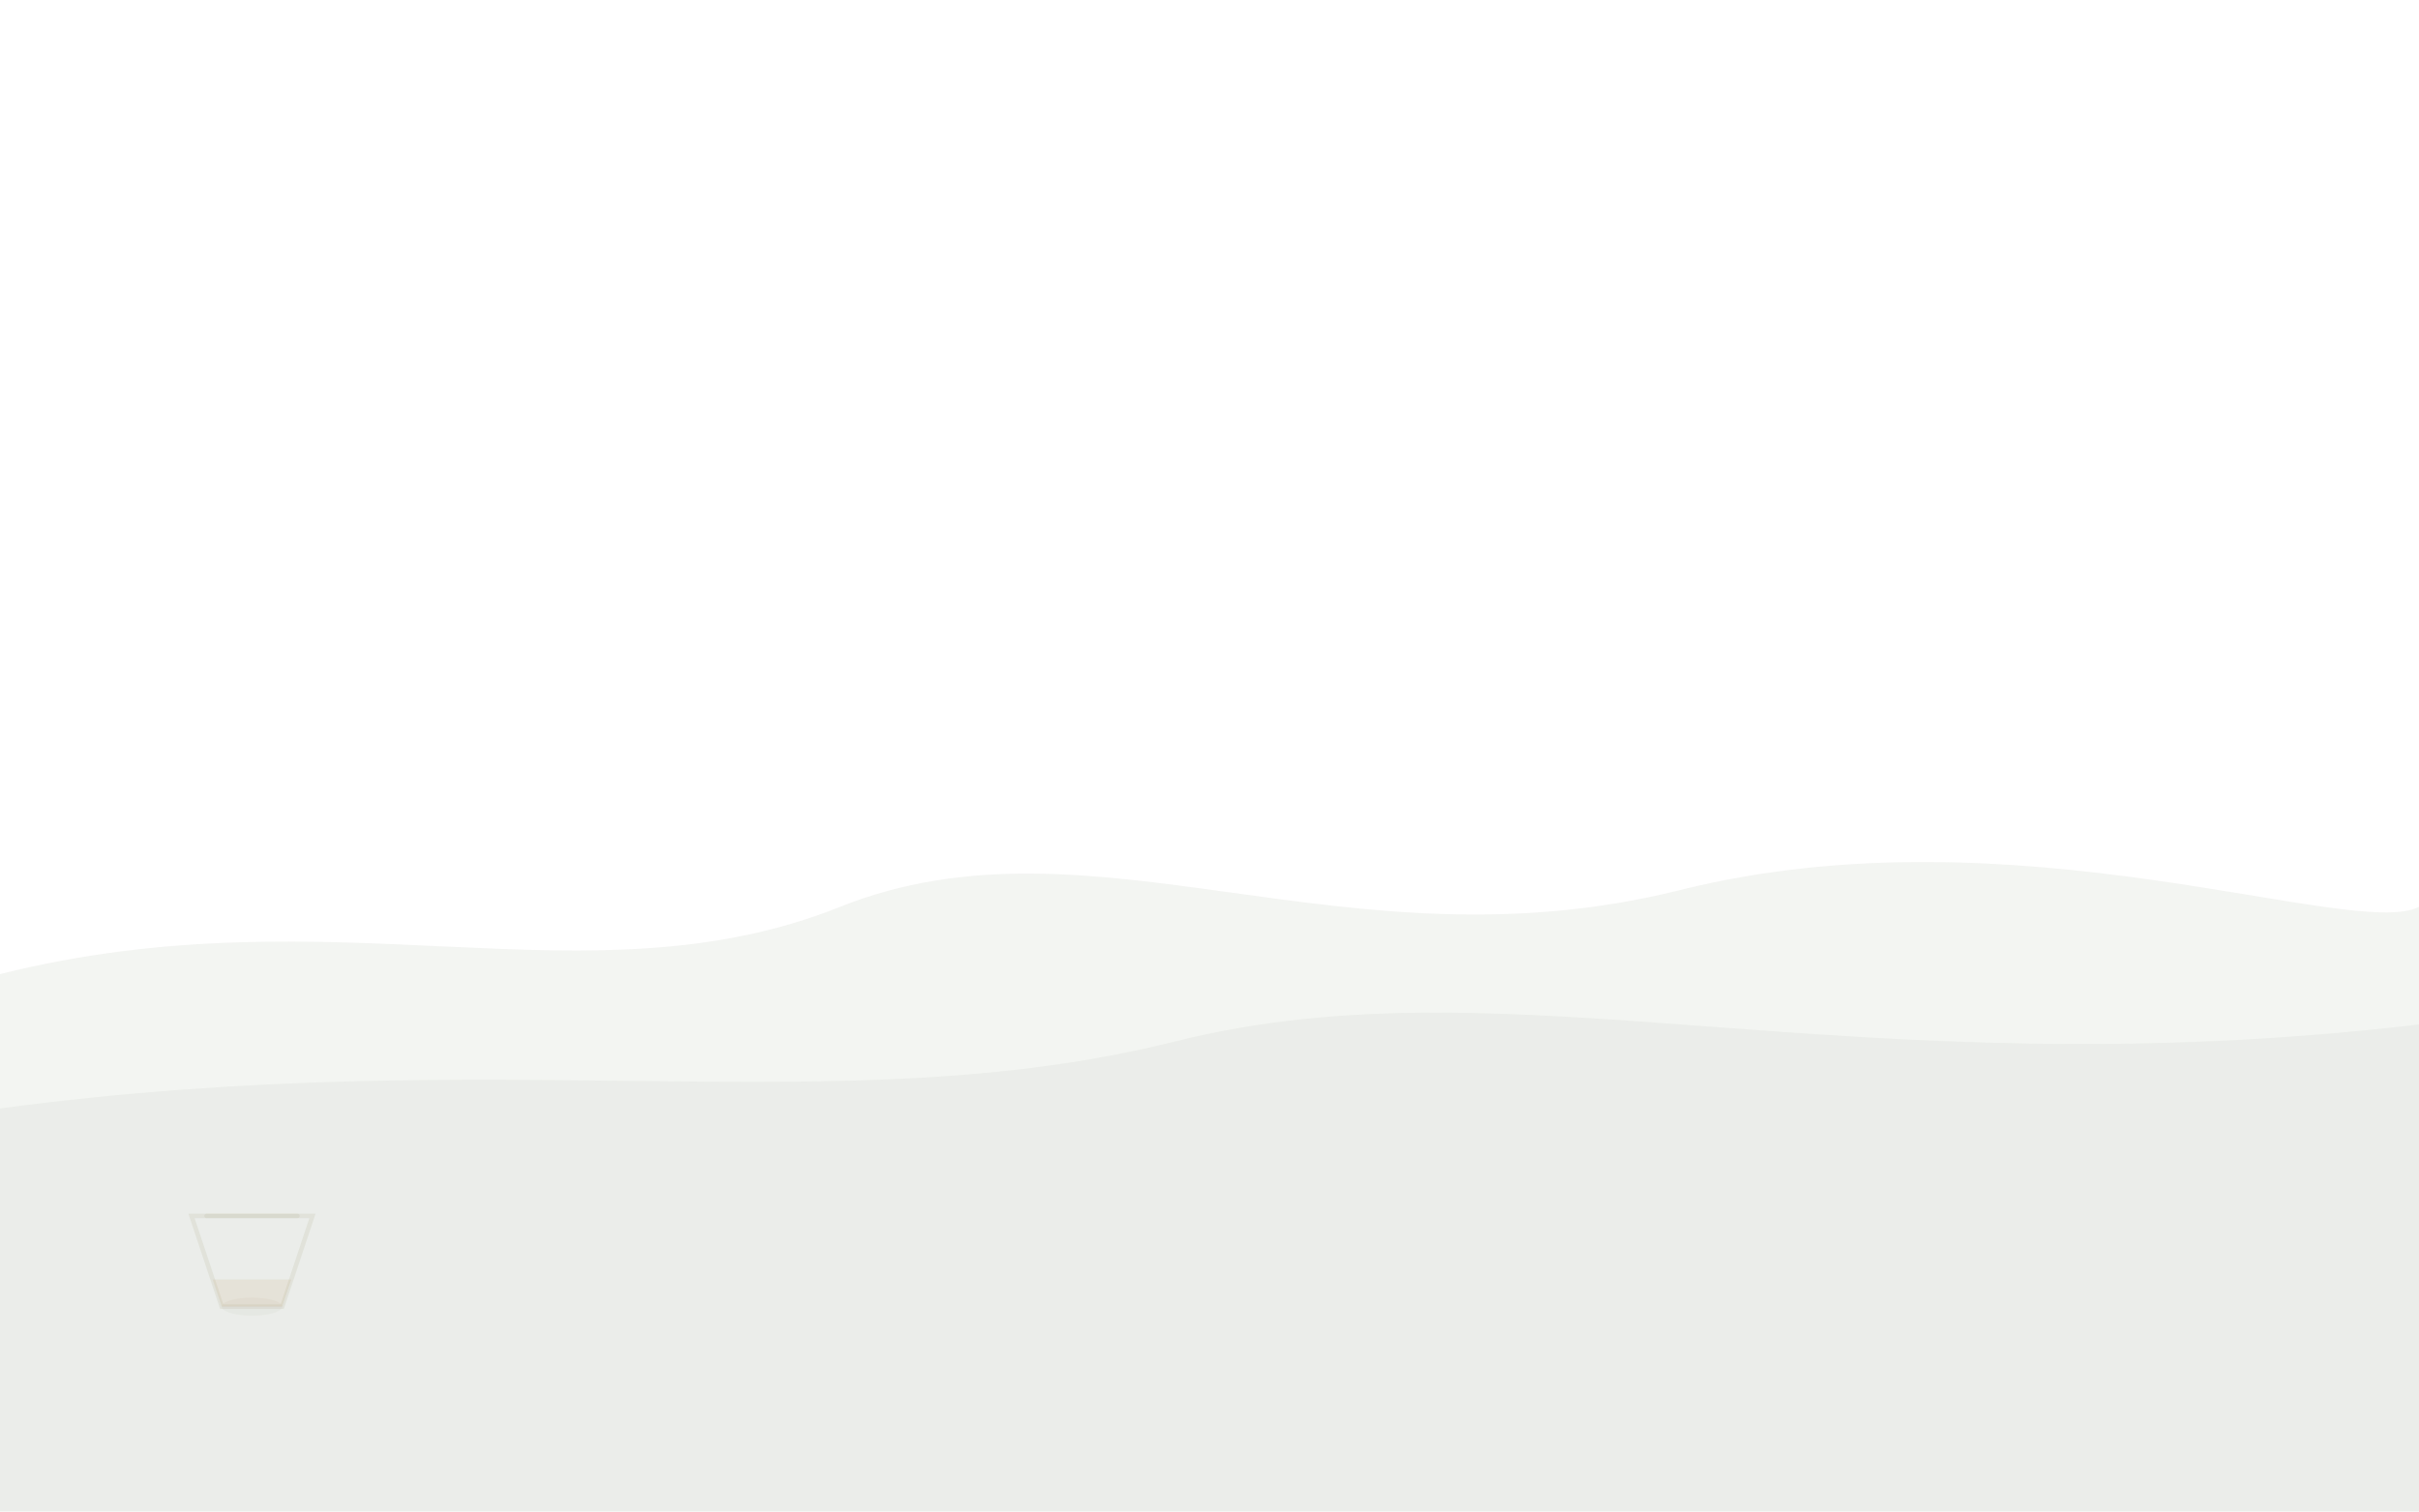
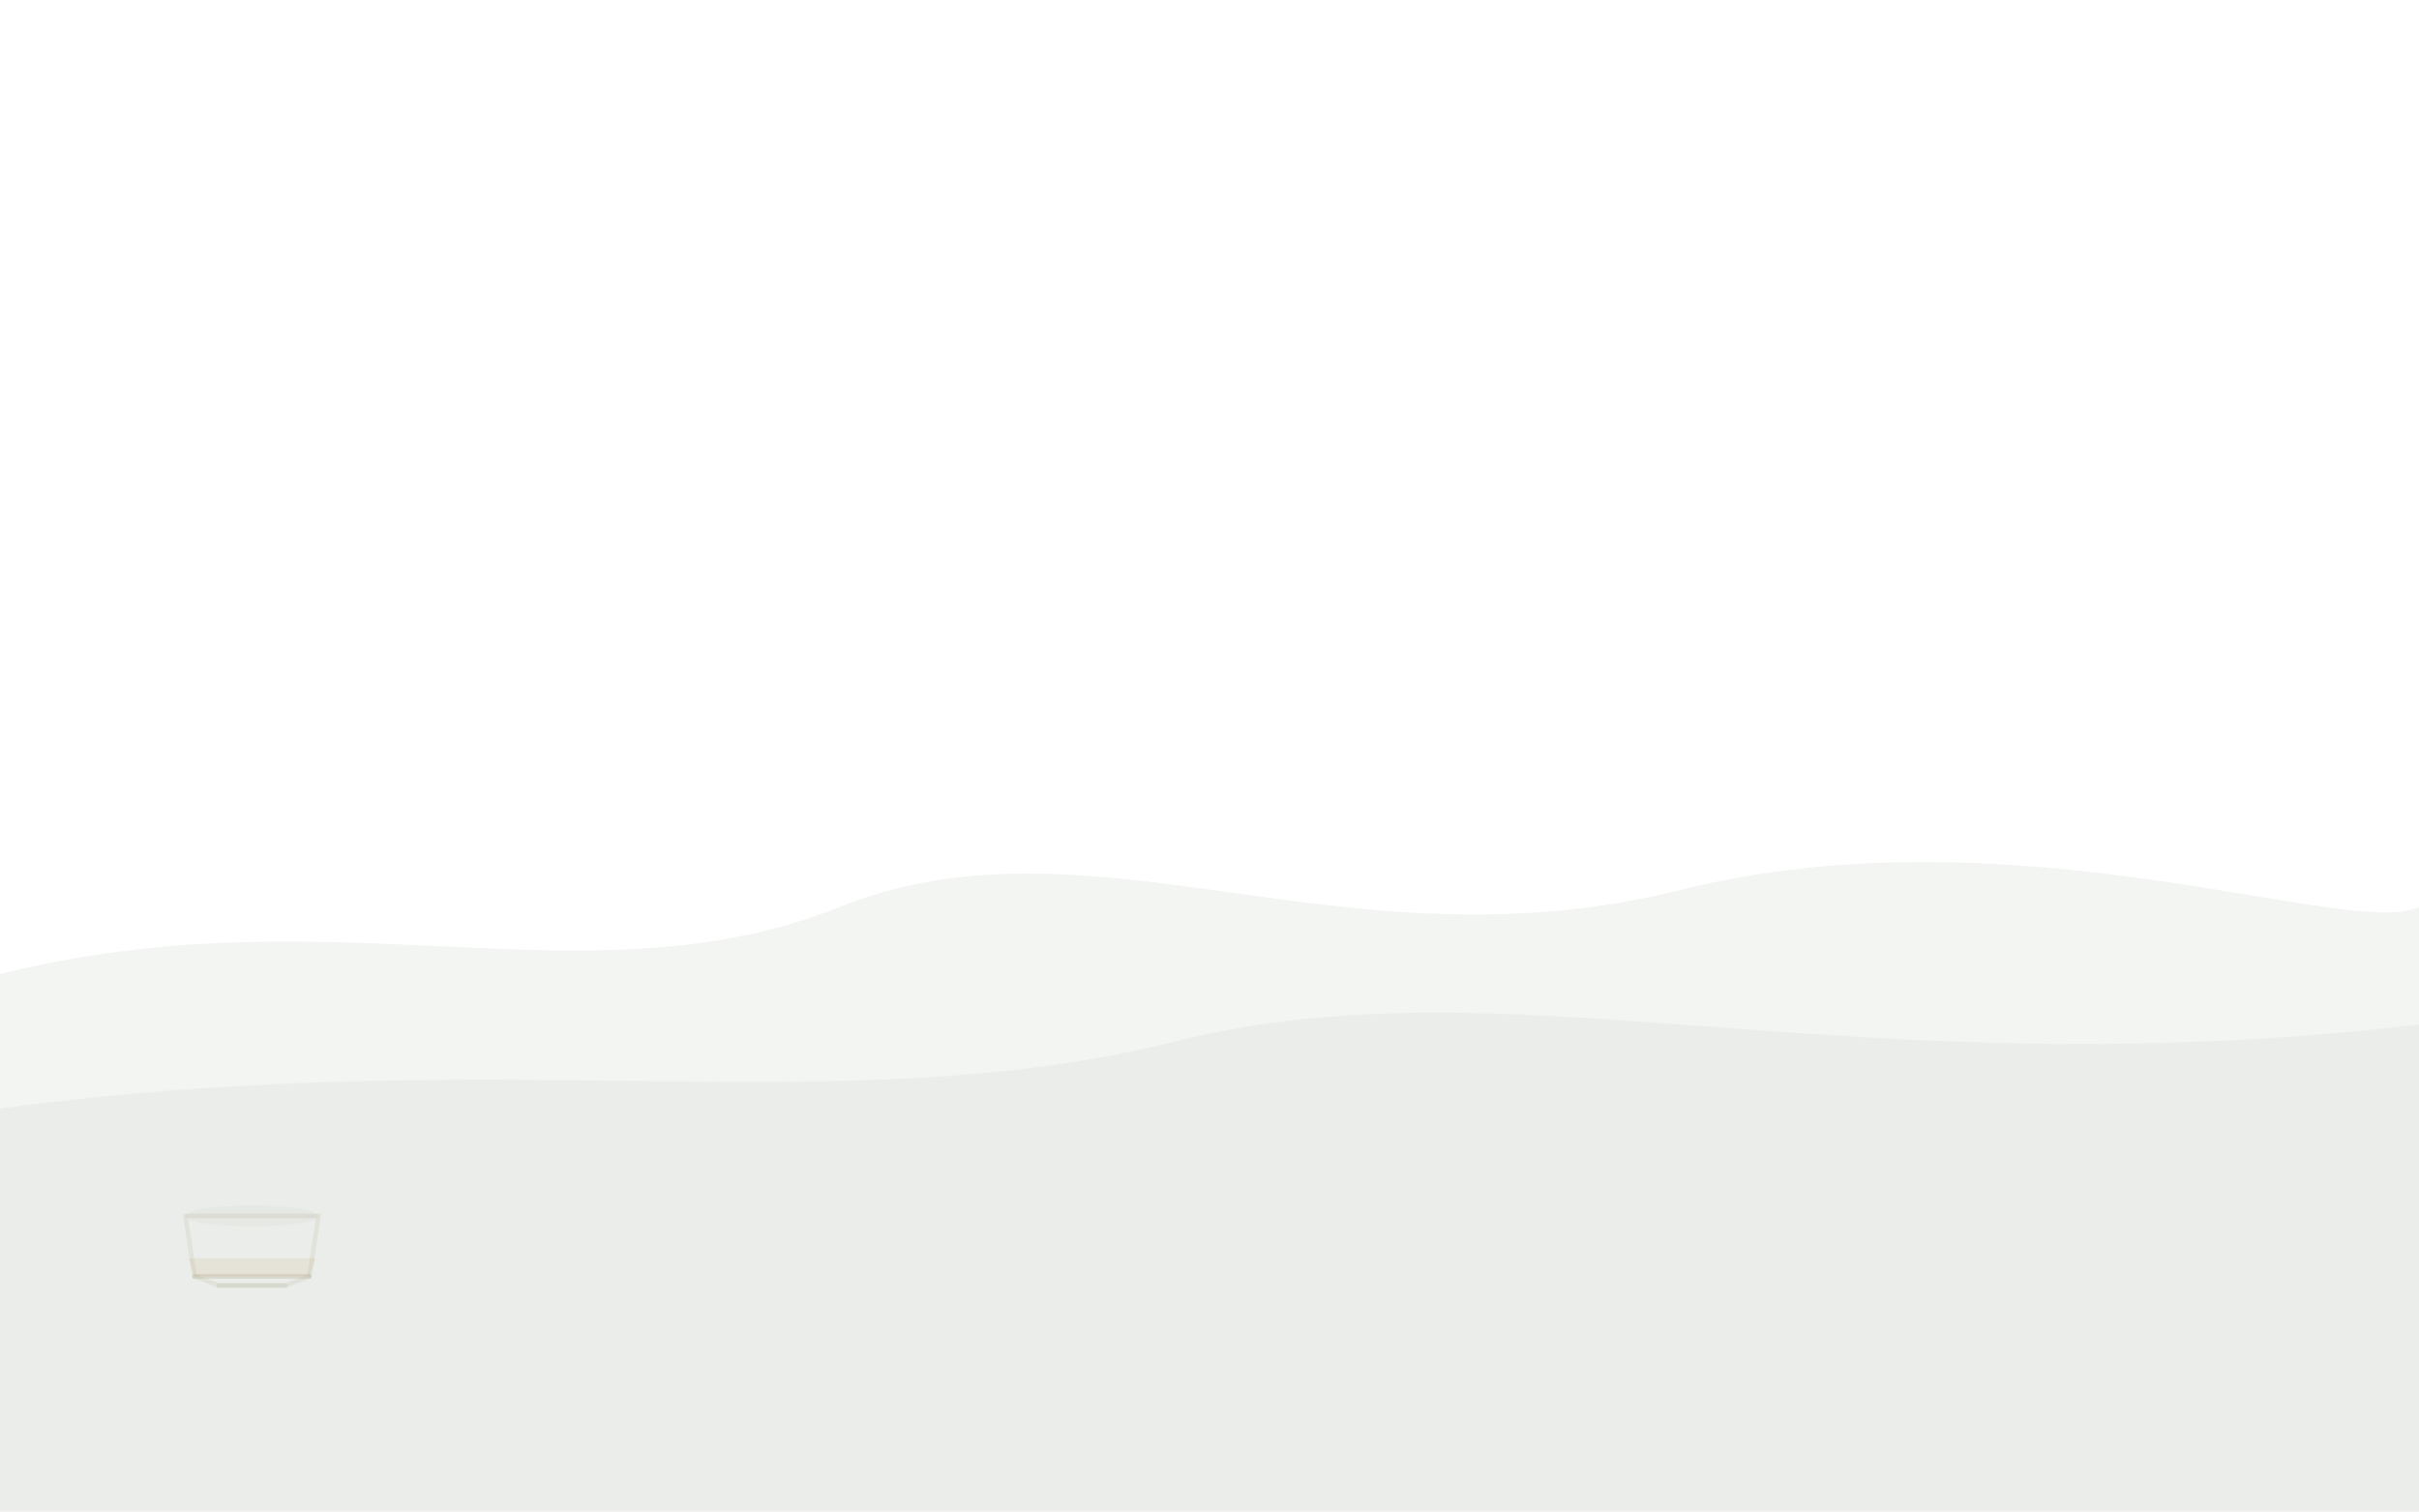
<svg xmlns="http://www.w3.org/2000/svg" viewBox="0 0 1440 900" width="1440" height="900">
  <g fill="none" stroke="#A09070" stroke-linecap="round">
    <g transform="translate(150, 580) scale(1.8) translate(-1300, -640)">
      <g transform="matrix(1 0 0 -1 0 1470)">
-         <path d="M1280,750 L1290,720 L1310,720 L1320,750 Z" stroke-width="1.5" opacity="0.12" />
-         <path d="M1285,750 L1315,750" stroke-width="1.5" opacity="0.12" />
-         <ellipse cx="1300" cy="720" rx="10" ry="3" fill="#A09070" opacity="0.06" stroke="none" />
-         <path d="M1287,729 L1290,720 L1310,720 L1313,729 Z" fill="#C89050" opacity="0.12" stroke="none" />
+         <path d="M1278,750 L1281,730 L1319,730 L1322,750 Z" stroke-width="1.5" opacity="0.12" />
+         <path d="M1281,730 L1319,730" stroke-width="1.5" opacity="0.12" />
+         <path d="M1281,730 L1289,727 L1311,727 L1319,730" stroke-width="1.5" opacity="0.12" />
+         <path d="M1289,727 L1311,727" stroke-width="1.5" opacity="0.12" />
+         <ellipse cx="1300" cy="750" rx="22" ry="3.5" fill="#A09070" opacity="0.06" stroke="none" />
+         <path d="M1281,730 L1319,730 L1321,736 L1279,736 Z" fill="#C89050" opacity="0.12" stroke="none" />
      </g>
-       <g transform="translate(1260, 712)">
+       <g transform="translate(1260, 706)">
        <g>
          <path d="M48,8 Q43,2 48,-6 Q53,-14 48,-20" stroke-width="0.8" stroke-dasharray="50" stroke-dashoffset="50" opacity="0.18">
            <animate attributeName="stroke-dashoffset" values="50; 0; 0" keyTimes="0; 0.45; 1" dur="10s" repeatCount="indefinite" />
            <animate attributeName="opacity" values="0.18; 0.18; 0; 0" keyTimes="0; 0.50; 0.85; 1" dur="10s" repeatCount="indefinite" />
          </path>
          <path d="M35,7 Q30,0 35,-6" stroke-width="0.6" stroke-dasharray="20" stroke-dashoffset="20" opacity="0.18">
            <animate attributeName="stroke-dashoffset" values="20; 0; 0" keyTimes="0; 0.55; 1" dur="6s" repeatCount="indefinite" />
            <animate attributeName="opacity" values="0.18; 0.18; 0; 0" keyTimes="0; 0.60; 0.85; 1" dur="6s" repeatCount="indefinite" />
          </path>
        </g>
      </g>
    </g>
    <path d="M0,580 C200,530 350,600 500,540 C650,480 800,580 1000,530 C1200,480 1400,560 1440,540 L1440,900 L0,900 Z" fill="#6A7A5A" opacity="0.08" stroke="none" />
    <path d="M0,660 C300,620 500,670 700,620 C900,570 1100,650 1440,610 L1440,900 L0,900 Z" fill="#4A5A3A" opacity="0.05" stroke="none" />
  </g>
</svg>
